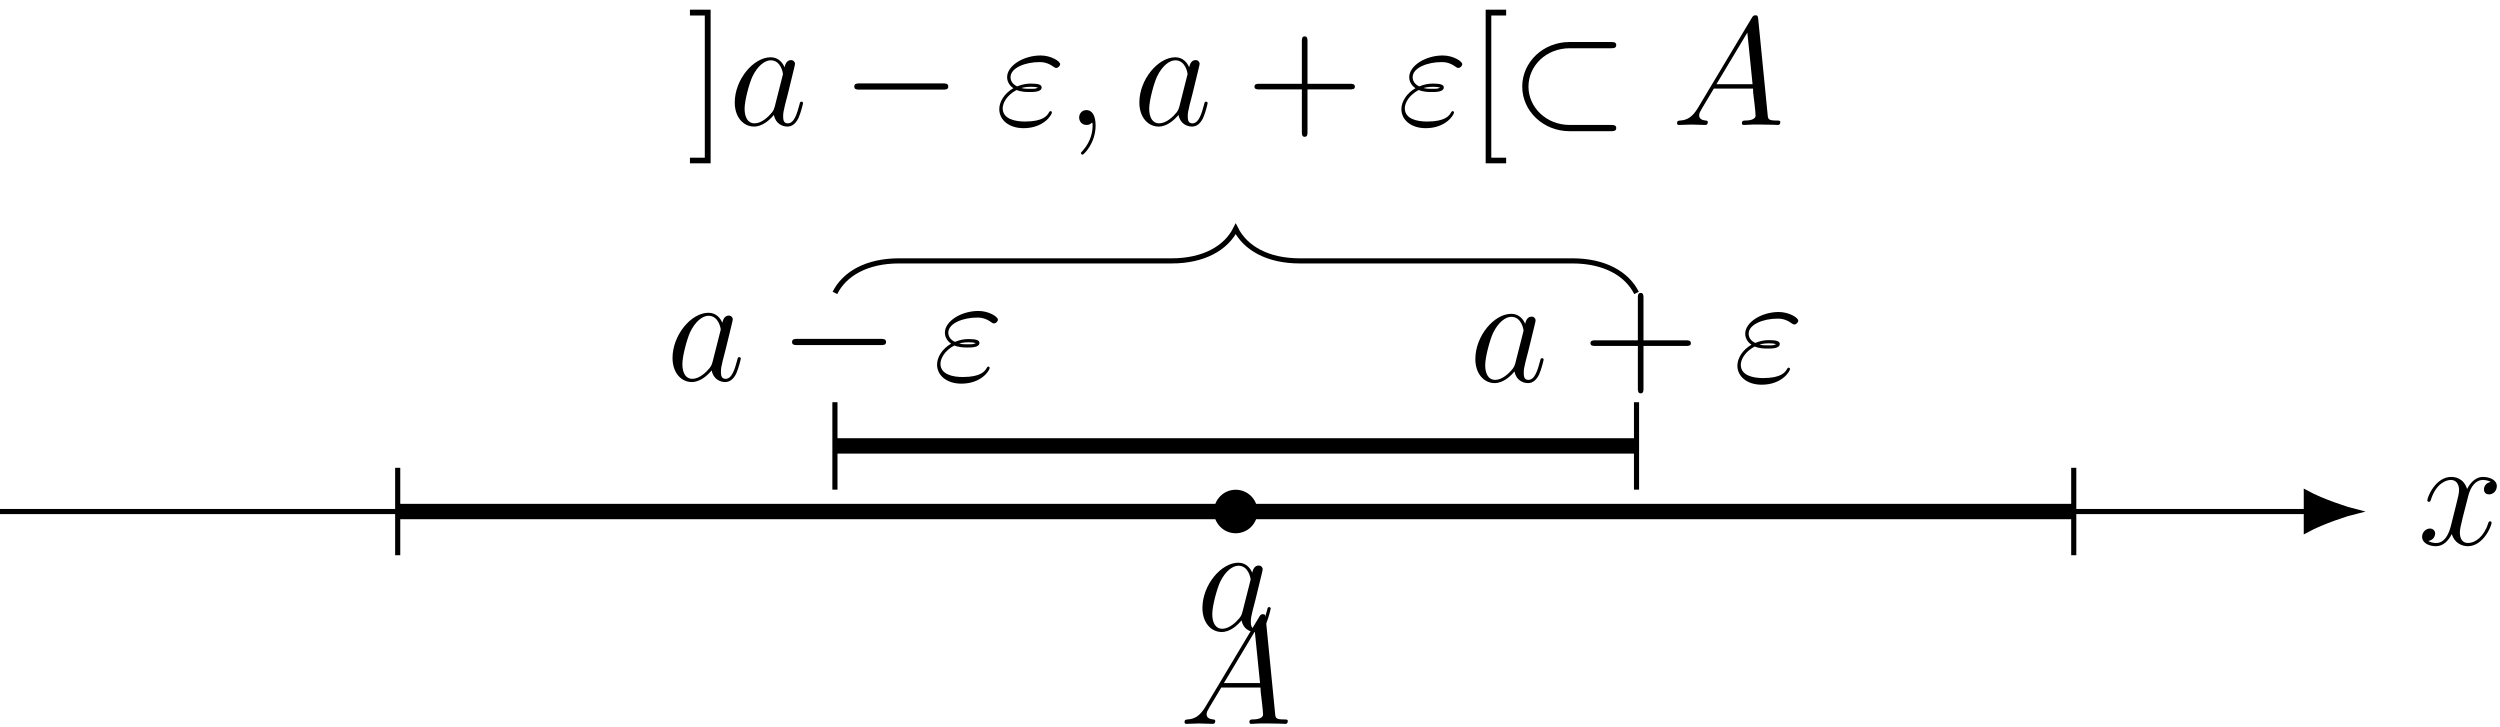
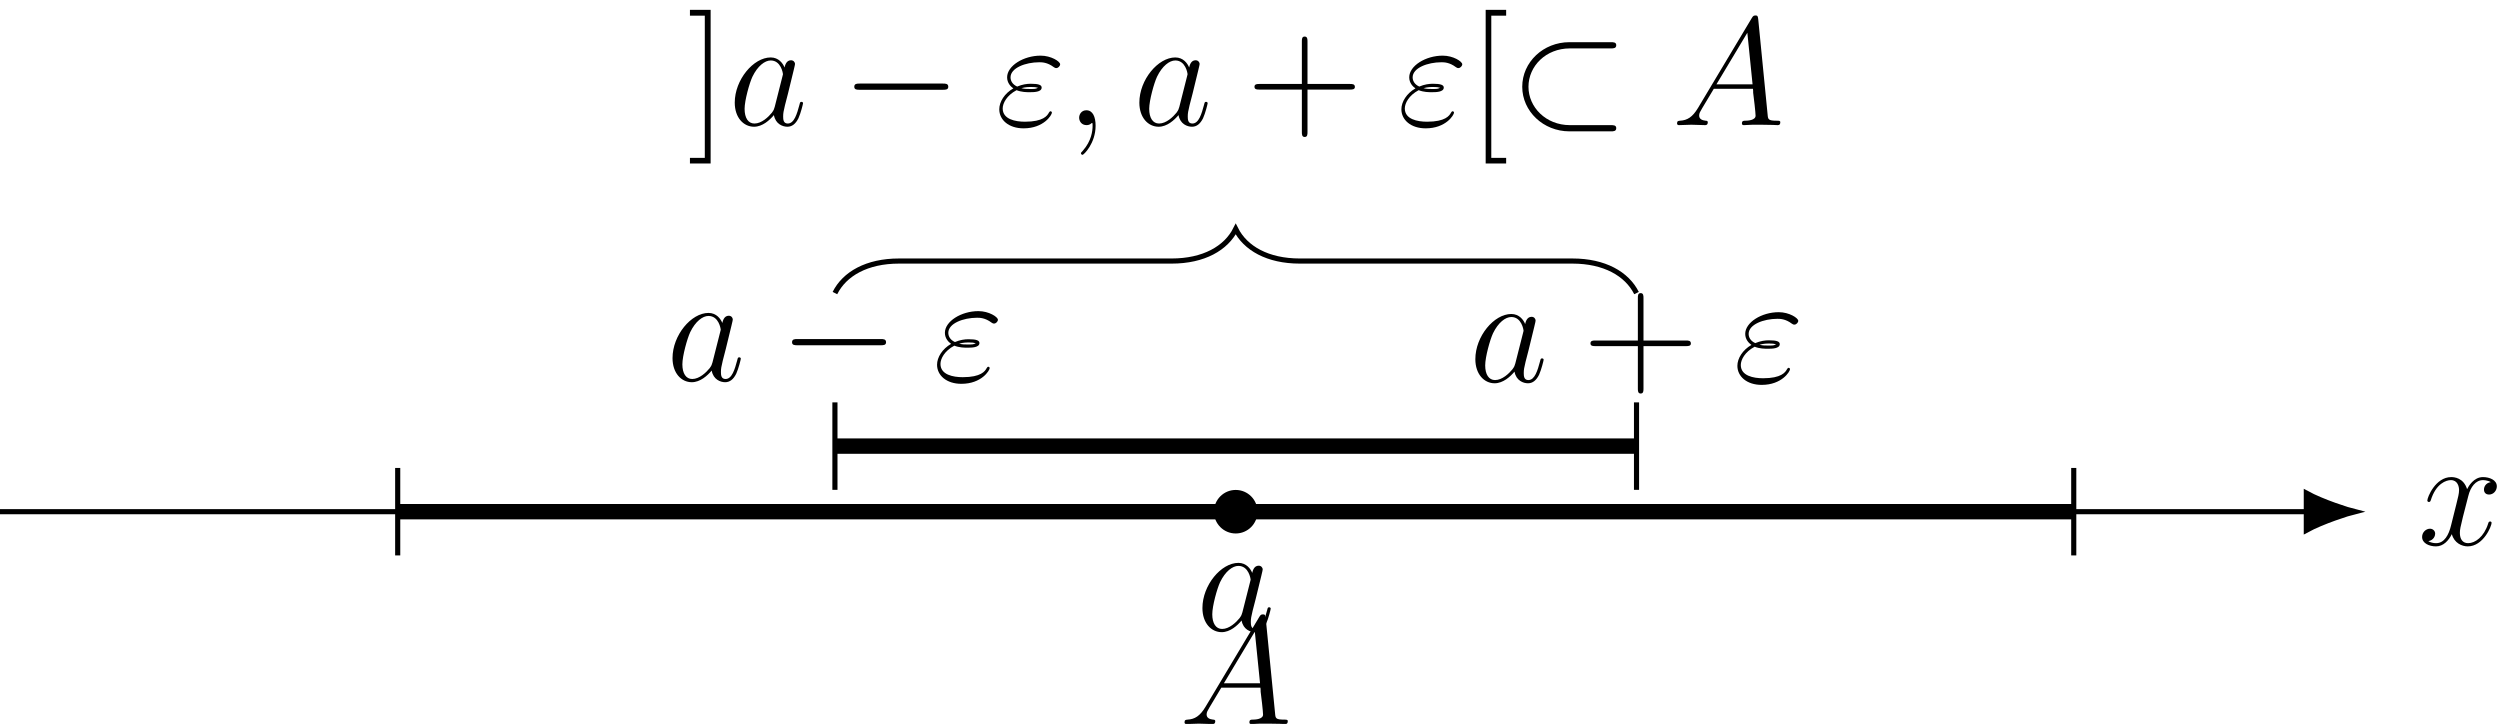
- <svg xmlns="http://www.w3.org/2000/svg" xmlns:xlink="http://www.w3.org/1999/xlink" width="194.498pt" height="56.539pt" viewBox="0 0 194.498 56.539">
+ <svg xmlns="http://www.w3.org/2000/svg" xmlns:xlink="http://www.w3.org/1999/xlink" width="194.498pt" height="56.548pt" viewBox="0 0 194.498 56.548">
  <defs>
    <g>
      <g id="glyph-0-0">
        <path d="M 5.672 -4.875 C 5.281 -4.812 5.141 -4.516 5.141 -4.297 C 5.141 -4 5.359 -3.906 5.531 -3.906 C 5.891 -3.906 6.141 -4.219 6.141 -4.547 C 6.141 -5.047 5.562 -5.266 5.062 -5.266 C 4.344 -5.266 3.938 -4.547 3.828 -4.328 C 3.547 -5.219 2.812 -5.266 2.594 -5.266 C 1.375 -5.266 0.734 -3.703 0.734 -3.438 C 0.734 -3.391 0.781 -3.328 0.859 -3.328 C 0.953 -3.328 0.984 -3.406 1 -3.453 C 1.406 -4.781 2.219 -5.031 2.562 -5.031 C 3.094 -5.031 3.203 -4.531 3.203 -4.25 C 3.203 -3.984 3.125 -3.703 2.984 -3.125 L 2.578 -1.5 C 2.406 -0.781 2.062 -0.125 1.422 -0.125 C 1.359 -0.125 1.062 -0.125 0.812 -0.281 C 1.25 -0.359 1.344 -0.719 1.344 -0.859 C 1.344 -1.094 1.156 -1.25 0.938 -1.25 C 0.641 -1.25 0.328 -0.984 0.328 -0.609 C 0.328 -0.109 0.891 0.125 1.406 0.125 C 1.984 0.125 2.391 -0.328 2.641 -0.828 C 2.828 -0.125 3.438 0.125 3.875 0.125 C 5.094 0.125 5.734 -1.453 5.734 -1.703 C 5.734 -1.766 5.688 -1.812 5.625 -1.812 C 5.516 -1.812 5.5 -1.75 5.469 -1.656 C 5.141 -0.609 4.453 -0.125 3.906 -0.125 C 3.484 -0.125 3.266 -0.438 3.266 -0.922 C 3.266 -1.188 3.312 -1.375 3.5 -2.156 L 3.922 -3.797 C 4.094 -4.5 4.5 -5.031 5.062 -5.031 C 5.078 -5.031 5.422 -5.031 5.672 -4.875 Z M 5.672 -4.875 " />
      </g>
      <g id="glyph-0-1">
        <path d="M 2.031 -1.328 C 1.609 -0.625 1.203 -0.375 0.641 -0.344 C 0.5 -0.328 0.406 -0.328 0.406 -0.125 C 0.406 -0.047 0.469 0 0.547 0 C 0.766 0 1.297 -0.031 1.516 -0.031 C 1.859 -0.031 2.25 0 2.578 0 C 2.656 0 2.797 0 2.797 -0.234 C 2.797 -0.328 2.703 -0.344 2.625 -0.344 C 2.359 -0.375 2.125 -0.469 2.125 -0.75 C 2.125 -0.922 2.203 -1.047 2.359 -1.312 L 3.266 -2.828 L 6.312 -2.828 C 6.328 -2.719 6.328 -2.625 6.328 -2.516 C 6.375 -2.203 6.516 -0.953 6.516 -0.734 C 6.516 -0.375 5.906 -0.344 5.719 -0.344 C 5.578 -0.344 5.453 -0.344 5.453 -0.125 C 5.453 0 5.562 0 5.625 0 C 5.828 0 6.078 -0.031 6.281 -0.031 L 6.953 -0.031 C 7.688 -0.031 8.219 0 8.219 0 C 8.312 0 8.438 0 8.438 -0.234 C 8.438 -0.344 8.328 -0.344 8.156 -0.344 C 7.5 -0.344 7.484 -0.453 7.453 -0.812 L 6.719 -8.266 C 6.688 -8.516 6.641 -8.531 6.516 -8.531 C 6.391 -8.531 6.328 -8.516 6.219 -8.328 Z M 3.469 -3.172 L 5.875 -7.188 L 6.281 -3.172 Z M 3.469 -3.172 " />
      </g>
      <g id="glyph-0-2">
        <path d="M 3.594 -1.422 C 3.531 -1.219 3.531 -1.188 3.375 -0.969 C 3.109 -0.641 2.578 -0.125 2.016 -0.125 C 1.531 -0.125 1.25 -0.562 1.25 -1.266 C 1.25 -1.922 1.625 -3.266 1.859 -3.766 C 2.266 -4.609 2.828 -5.031 3.281 -5.031 C 4.078 -5.031 4.234 -4.047 4.234 -3.953 C 4.234 -3.938 4.203 -3.797 4.188 -3.766 Z M 4.359 -4.484 C 4.234 -4.797 3.906 -5.266 3.281 -5.266 C 1.938 -5.266 0.484 -3.531 0.484 -1.75 C 0.484 -0.578 1.172 0.125 1.984 0.125 C 2.641 0.125 3.203 -0.391 3.531 -0.781 C 3.656 -0.078 4.219 0.125 4.578 0.125 C 4.938 0.125 5.219 -0.094 5.438 -0.531 C 5.625 -0.938 5.797 -1.656 5.797 -1.703 C 5.797 -1.766 5.75 -1.812 5.672 -1.812 C 5.562 -1.812 5.562 -1.75 5.516 -1.578 C 5.328 -0.875 5.109 -0.125 4.609 -0.125 C 4.266 -0.125 4.25 -0.438 4.25 -0.672 C 4.25 -0.938 4.281 -1.078 4.391 -1.547 C 4.469 -1.844 4.531 -2.109 4.625 -2.453 C 5.062 -4.25 5.172 -4.672 5.172 -4.75 C 5.172 -4.906 5.047 -5.047 4.859 -5.047 C 4.484 -5.047 4.391 -4.625 4.359 -4.484 Z M 4.359 -4.484 " />
      </g>
      <g id="glyph-0-3">
        <path d="M 1.656 -2.719 C 2.047 -2.562 2.453 -2.562 2.672 -2.562 C 2.984 -2.562 3.609 -2.562 3.609 -2.922 C 3.609 -3.125 3.375 -3.219 2.766 -3.219 C 2.469 -3.219 2.109 -3.172 1.703 -3 C 1.328 -3.172 1.188 -3.453 1.188 -3.719 C 1.188 -4.453 2.359 -4.891 3.422 -4.891 C 3.625 -4.891 4.047 -4.891 4.547 -4.516 C 4.625 -4.469 4.656 -4.438 4.75 -4.438 C 4.891 -4.438 5.047 -4.594 5.047 -4.734 C 5.047 -4.953 4.344 -5.406 3.531 -5.406 C 2.188 -5.406 0.922 -4.609 0.922 -3.719 C 0.922 -3.281 1.203 -3 1.406 -2.859 C 0.719 -2.469 0.312 -1.812 0.312 -1.234 C 0.312 -0.406 1.047 0.25 2.203 0.25 C 3.781 0.25 4.406 -0.797 4.406 -0.969 C 4.406 -1.031 4.359 -1.078 4.297 -1.078 C 4.25 -1.078 4.219 -1.047 4.172 -0.969 C 4.047 -0.734 3.734 -0.266 2.312 -0.266 C 1.562 -0.266 0.578 -0.453 0.578 -1.297 C 0.578 -1.703 0.891 -2.312 1.656 -2.719 Z M 2.031 -2.875 C 2.359 -2.969 2.672 -2.969 2.75 -2.969 C 3.078 -2.969 3.141 -2.953 3.328 -2.906 C 3.125 -2.812 3.109 -2.812 2.672 -2.812 C 2.469 -2.812 2.266 -2.812 2.031 -2.875 Z M 2.031 -2.875 " />
      </g>
      <g id="glyph-0-4">
        <path d="M 2.328 0.047 C 2.328 -0.641 2.109 -1.156 1.609 -1.156 C 1.234 -1.156 1.047 -0.844 1.047 -0.578 C 1.047 -0.328 1.219 0 1.625 0 C 1.781 0 1.906 -0.047 2.016 -0.156 C 2.047 -0.172 2.062 -0.172 2.062 -0.172 C 2.094 -0.172 2.094 -0.016 2.094 0.047 C 2.094 0.438 2.016 1.219 1.328 2 C 1.188 2.141 1.188 2.156 1.188 2.188 C 1.188 2.25 1.25 2.312 1.312 2.312 C 1.406 2.312 2.328 1.422 2.328 0.047 Z M 2.328 0.047 " />
      </g>
      <g id="glyph-1-0">
        <path d="M 7.875 -2.75 C 8.078 -2.75 8.297 -2.75 8.297 -2.984 C 8.297 -3.234 8.078 -3.234 7.875 -3.234 L 1.406 -3.234 C 1.203 -3.234 0.984 -3.234 0.984 -2.984 C 0.984 -2.75 1.203 -2.75 1.406 -2.75 Z M 7.875 -2.75 " />
      </g>
      <g id="glyph-1-1">
        <path d="M 7.875 -5.969 C 8.078 -5.969 8.297 -5.969 8.297 -6.219 C 8.297 -6.453 8.078 -6.453 7.875 -6.453 L 4.656 -6.453 C 2.625 -6.453 0.984 -4.906 0.984 -2.984 C 0.984 -1.078 2.625 0.484 4.656 0.484 L 7.875 0.484 C 8.078 0.484 8.297 0.484 8.297 0.234 C 8.297 0 8.078 0 7.875 0 L 4.688 0 C 2.828 0 1.469 -1.391 1.469 -2.984 C 1.469 -4.594 2.828 -5.969 4.688 -5.969 Z M 7.875 -5.969 " />
      </g>
      <g id="glyph-2-0">
        <path d="M 4.766 -2.766 L 8.062 -2.766 C 8.234 -2.766 8.453 -2.766 8.453 -2.969 C 8.453 -3.203 8.25 -3.203 8.062 -3.203 L 4.766 -3.203 L 4.766 -6.5 C 4.766 -6.672 4.766 -6.891 4.547 -6.891 C 4.328 -6.891 4.328 -6.688 4.328 -6.5 L 4.328 -3.203 L 1.031 -3.203 C 0.859 -3.203 0.641 -3.203 0.641 -2.984 C 0.641 -2.766 0.844 -2.766 1.031 -2.766 L 4.328 -2.766 L 4.328 0.531 C 4.328 0.703 4.328 0.922 4.547 0.922 C 4.766 0.922 4.766 0.719 4.766 0.531 Z M 4.766 -2.766 " />
      </g>
      <g id="glyph-2-1">
        <path d="M 1.859 -8.969 L 0.25 -8.969 L 0.25 -8.516 L 1.406 -8.516 L 1.406 2.547 L 0.25 2.547 L 0.25 2.984 L 1.859 2.984 Z M 1.859 -8.969 " />
      </g>
      <g id="glyph-2-2">
        <path d="M 2.984 2.984 L 2.984 2.547 L 1.828 2.547 L 1.828 -8.516 L 2.984 -8.516 L 2.984 -8.969 L 1.391 -8.969 L 1.391 2.984 Z M 2.984 2.984 " />
      </g>
    </g>
    <clipPath id="clip-0">
      <path clip-rule="nonzero" d="M 188 37 L 194.246 37 L 194.246 43 L 188 43 Z M 188 37 " />
    </clipPath>
    <clipPath id="clip-1">
-       <path clip-rule="nonzero" d="M 92 47 L 101 47 L 101 56.309 L 92 56.309 Z M 92 47 " />
+       <path clip-rule="nonzero" d="M 92 47 L 101 47 L 101 56.32 L 92 56.32 Z M 92 47 " />
    </clipPath>
  </defs>
-   <path fill="none" stroke-width="0.399" stroke-linecap="butt" stroke-linejoin="miter" stroke="rgb(0%, 0%, 0%)" stroke-opacity="1" stroke-miterlimit="10" d="M -8.504 -0.001 L 171.168 -0.001 " transform="matrix(1, 0, 0, -1, 8.262, 39.7955)" />
-   <path fill-rule="nonzero" fill="rgb(0%, 0%, 0%)" fill-opacity="1" stroke-width="0.399" stroke-linecap="butt" stroke-linejoin="miter" stroke="rgb(0%, 0%, 0%)" stroke-opacity="1" stroke-miterlimit="10" d="M 3.762 -0.001 C 3.301 0.112 1.27 0.753 0 1.448 L 0 -1.447 C 1.27 -0.751 3.301 -0.111 3.762 -0.001 Z M 3.762 -0.001 " transform="matrix(1, 0, 0, -1, 179.4293, 39.7955)" />
+   <path fill="none" stroke-width="0.399" stroke-linecap="butt" stroke-linejoin="miter" stroke="rgb(0%, 0%, 0%)" stroke-opacity="1" stroke-miterlimit="10" d="M -8.504 0 L 171.168 0 " transform="matrix(1, 0, 0, -1, 8.262, 39.809)" />
+   <path fill-rule="nonzero" fill="rgb(0%, 0%, 0%)" fill-opacity="1" stroke-width="0.399" stroke-linecap="butt" stroke-linejoin="miter" stroke="rgb(0%, 0%, 0%)" stroke-opacity="1" stroke-miterlimit="10" d="M 3.762 0 C 3.301 0.114 1.27 0.75 0 1.446 L 0 -1.445 C 1.27 -0.75 3.301 -0.113 3.762 0 Z M 3.762 0 " transform="matrix(1, 0, 0, -1, 179.4293, 39.809)" />
  <g clip-path="url(#clip-0)">
    <g fill="rgb(0%, 0%, 0%)" fill-opacity="1">
-       <use xlink:href="#glyph-0-0" x="188.11" y="42.37" />
+       <use xlink:href="#glyph-0-0" x="188.11" y="42.383" />
    </g>
  </g>
-   <path fill="none" stroke-width="1.196" stroke-linecap="butt" stroke-linejoin="miter" stroke="rgb(0%, 0%, 0%)" stroke-opacity="1" stroke-miterlimit="10" d="M 22.679 -0.001 L 153.074 -0.001 " transform="matrix(1, 0, 0, -1, 8.262, 39.7955)" />
-   <path fill="none" stroke-width="0.399" stroke-linecap="butt" stroke-linejoin="miter" stroke="rgb(0%, 0%, 0%)" stroke-opacity="1" stroke-miterlimit="10" d="M 22.679 3.401 L 22.679 -3.4 " transform="matrix(1, 0, 0, -1, 8.262, 39.7955)" />
-   <path fill="none" stroke-width="0.399" stroke-linecap="butt" stroke-linejoin="miter" stroke="rgb(0%, 0%, 0%)" stroke-opacity="1" stroke-miterlimit="10" d="M 153.074 3.401 L 153.074 -3.4 " transform="matrix(1, 0, 0, -1, 8.262, 39.7955)" />
+   <path fill="none" stroke-width="1.196" stroke-linecap="butt" stroke-linejoin="miter" stroke="rgb(0%, 0%, 0%)" stroke-opacity="1" stroke-miterlimit="10" d="M 22.679 0 L 153.074 0 " transform="matrix(1, 0, 0, -1, 8.262, 39.809)" />
+   <path fill="none" stroke-width="0.399" stroke-linecap="butt" stroke-linejoin="miter" stroke="rgb(0%, 0%, 0%)" stroke-opacity="1" stroke-miterlimit="10" d="M 22.679 3.403 L 22.679 -3.402 " transform="matrix(1, 0, 0, -1, 8.262, 39.809)" />
+   <path fill="none" stroke-width="0.399" stroke-linecap="butt" stroke-linejoin="miter" stroke="rgb(0%, 0%, 0%)" stroke-opacity="1" stroke-miterlimit="10" d="M 153.074 3.403 L 153.074 -3.402 " transform="matrix(1, 0, 0, -1, 8.262, 39.809)" />
  <g clip-path="url(#clip-1)">
    <g fill="rgb(0%, 0%, 0%)" fill-opacity="1">
-       <use xlink:href="#glyph-0-1" x="91.749" y="56.316" />
+       <use xlink:href="#glyph-0-1" x="91.749" y="56.33" />
    </g>
  </g>
-   <path fill="none" stroke-width="1.196" stroke-linecap="butt" stroke-linejoin="miter" stroke="rgb(0%, 0%, 0%)" stroke-opacity="1" stroke-miterlimit="10" d="M 56.695 5.104 L 119.058 5.104 " transform="matrix(1, 0, 0, -1, 8.262, 39.7955)" />
-   <path fill="none" stroke-width="0.399" stroke-linecap="butt" stroke-linejoin="miter" stroke="rgb(0%, 0%, 0%)" stroke-opacity="1" stroke-miterlimit="10" d="M 56.695 8.503 L 56.695 1.702 " transform="matrix(1, 0, 0, -1, 8.262, 39.7955)" />
-   <path fill="none" stroke-width="0.399" stroke-linecap="butt" stroke-linejoin="miter" stroke="rgb(0%, 0%, 0%)" stroke-opacity="1" stroke-miterlimit="10" d="M 119.058 8.503 L 119.058 1.702 " transform="matrix(1, 0, 0, -1, 8.262, 39.7955)" />
-   <path fill-rule="nonzero" fill="rgb(0%, 0%, 0%)" fill-opacity="1" d="M 97.832 39.797 C 97.832 38.859 97.074 38.102 96.137 38.102 C 95.203 38.102 94.445 38.859 94.445 39.797 C 94.445 40.73 95.203 41.488 96.137 41.488 C 97.074 41.488 97.832 40.73 97.832 39.797 Z M 97.832 39.797 " />
+   <path fill="none" stroke-width="1.196" stroke-linecap="butt" stroke-linejoin="miter" stroke="rgb(0%, 0%, 0%)" stroke-opacity="1" stroke-miterlimit="10" d="M 56.695 5.102 L 119.058 5.102 " transform="matrix(1, 0, 0, -1, 8.262, 39.809)" />
+   <path fill="none" stroke-width="0.399" stroke-linecap="butt" stroke-linejoin="miter" stroke="rgb(0%, 0%, 0%)" stroke-opacity="1" stroke-miterlimit="10" d="M 56.695 8.504 L 56.695 1.7 " transform="matrix(1, 0, 0, -1, 8.262, 39.809)" />
+   <path fill="none" stroke-width="0.399" stroke-linecap="butt" stroke-linejoin="miter" stroke="rgb(0%, 0%, 0%)" stroke-opacity="1" stroke-miterlimit="10" d="M 119.058 8.504 L 119.058 1.7 " transform="matrix(1, 0, 0, -1, 8.262, 39.809)" />
+   <path fill-rule="nonzero" fill="rgb(0%, 0%, 0%)" fill-opacity="1" d="M 97.832 39.809 C 97.832 38.875 97.074 38.117 96.137 38.117 C 95.203 38.117 94.445 38.875 94.445 39.809 C 94.445 40.746 95.203 41.504 96.137 41.504 C 97.074 41.504 97.832 40.746 97.832 39.809 Z M 97.832 39.809 " />
  <g fill="rgb(0%, 0%, 0%)" fill-opacity="1">
-     <use xlink:href="#glyph-0-2" x="93.064" y="49.044" />
+     <use xlink:href="#glyph-0-2" x="93.064" y="49.057" />
  </g>
  <g fill="rgb(0%, 0%, 0%)" fill-opacity="1">
-     <use xlink:href="#glyph-0-2" x="51.838" y="29.598" />
+     <use xlink:href="#glyph-0-2" x="51.838" y="29.611" />
  </g>
  <g fill="rgb(0%, 0%, 0%)" fill-opacity="1">
-     <use xlink:href="#glyph-1-0" x="60.637" y="29.598" />
+     <use xlink:href="#glyph-1-0" x="60.637" y="29.611" />
  </g>
  <g fill="rgb(0%, 0%, 0%)" fill-opacity="1">
-     <use xlink:href="#glyph-0-3" x="72.59" y="29.598" />
+     <use xlink:href="#glyph-0-3" x="72.59" y="29.611" />
  </g>
  <g fill="rgb(0%, 0%, 0%)" fill-opacity="1">
-     <use xlink:href="#glyph-0-2" x="114.297" y="29.68" />
+     <use xlink:href="#glyph-0-2" x="114.297" y="29.694" />
  </g>
  <g fill="rgb(0%, 0%, 0%)" fill-opacity="1">
-     <use xlink:href="#glyph-2-0" x="123.096" y="29.68" />
+     <use xlink:href="#glyph-2-0" x="123.096" y="29.694" />
  </g>
  <g fill="rgb(0%, 0%, 0%)" fill-opacity="1">
-     <use xlink:href="#glyph-0-3" x="134.855" y="29.68" />
+     <use xlink:href="#glyph-0-3" x="134.855" y="29.694" />
  </g>
-   <path fill="none" stroke-width="0.399" stroke-linecap="butt" stroke-linejoin="miter" stroke="rgb(0%, 0%, 0%)" stroke-opacity="1" stroke-miterlimit="10" d="M 56.695 17.006 C 57.441 18.503 59.183 19.499 61.675 19.499 L 82.894 19.499 C 85.383 19.499 87.129 20.495 87.875 21.991 C 88.621 20.495 90.367 19.499 92.855 19.499 L 114.074 19.499 C 116.566 19.499 118.308 18.503 119.058 17.006 " transform="matrix(1, 0, 0, -1, 8.262, 39.7955)" />
+   <path fill="none" stroke-width="0.399" stroke-linecap="butt" stroke-linejoin="miter" stroke="rgb(0%, 0%, 0%)" stroke-opacity="1" stroke-miterlimit="10" d="M 56.695 17.008 C 57.441 18.504 59.183 19.5 61.675 19.5 L 82.894 19.5 C 85.383 19.5 87.129 20.497 87.875 21.989 C 88.621 20.497 90.367 19.5 92.855 19.5 L 114.074 19.5 C 116.566 19.5 118.308 18.504 119.058 17.008 " transform="matrix(1, 0, 0, -1, 8.262, 39.809)" />
  <g fill="rgb(0%, 0%, 0%)" fill-opacity="1">
-     <use xlink:href="#glyph-2-1" x="53.427" y="9.722" />
+     <use xlink:href="#glyph-2-1" x="53.427" y="9.735" />
  </g>
  <g fill="rgb(0%, 0%, 0%)" fill-opacity="1">
-     <use xlink:href="#glyph-0-2" x="56.679" y="9.722" />
+     <use xlink:href="#glyph-0-2" x="56.679" y="9.735" />
  </g>
  <g fill="rgb(0%, 0%, 0%)" fill-opacity="1">
-     <use xlink:href="#glyph-1-0" x="65.478" y="9.722" />
+     <use xlink:href="#glyph-1-0" x="65.478" y="9.735" />
  </g>
  <g fill="rgb(0%, 0%, 0%)" fill-opacity="1">
-     <use xlink:href="#glyph-0-3" x="77.431" y="9.722" />
-     <use xlink:href="#glyph-0-4" x="82.909" y="9.722" />
+     <use xlink:href="#glyph-0-3" x="77.431" y="9.735" />
+     <use xlink:href="#glyph-0-4" x="82.909" y="9.735" />
  </g>
  <g fill="rgb(0%, 0%, 0%)" fill-opacity="1">
-     <use xlink:href="#glyph-0-2" x="88.157" y="9.722" />
+     <use xlink:href="#glyph-0-2" x="88.157" y="9.735" />
  </g>
  <g fill="rgb(0%, 0%, 0%)" fill-opacity="1">
-     <use xlink:href="#glyph-2-0" x="96.956" y="9.722" />
+     <use xlink:href="#glyph-2-0" x="96.956" y="9.735" />
  </g>
  <g fill="rgb(0%, 0%, 0%)" fill-opacity="1">
-     <use xlink:href="#glyph-0-3" x="108.715" y="9.722" />
+     <use xlink:href="#glyph-0-3" x="108.715" y="9.735" />
  </g>
  <g fill="rgb(0%, 0%, 0%)" fill-opacity="1">
-     <use xlink:href="#glyph-2-2" x="114.193" y="9.722" />
+     <use xlink:href="#glyph-2-2" x="114.193" y="9.735" />
  </g>
  <g fill="rgb(0%, 0%, 0%)" fill-opacity="1">
-     <use xlink:href="#glyph-1-1" x="117.445" y="9.722" />
+     <use xlink:href="#glyph-1-1" x="117.445" y="9.735" />
  </g>
  <g fill="rgb(0%, 0%, 0%)" fill-opacity="1">
-     <use xlink:href="#glyph-0-1" x="130.067" y="9.722" />
+     <use xlink:href="#glyph-0-1" x="130.067" y="9.735" />
  </g>
</svg>
